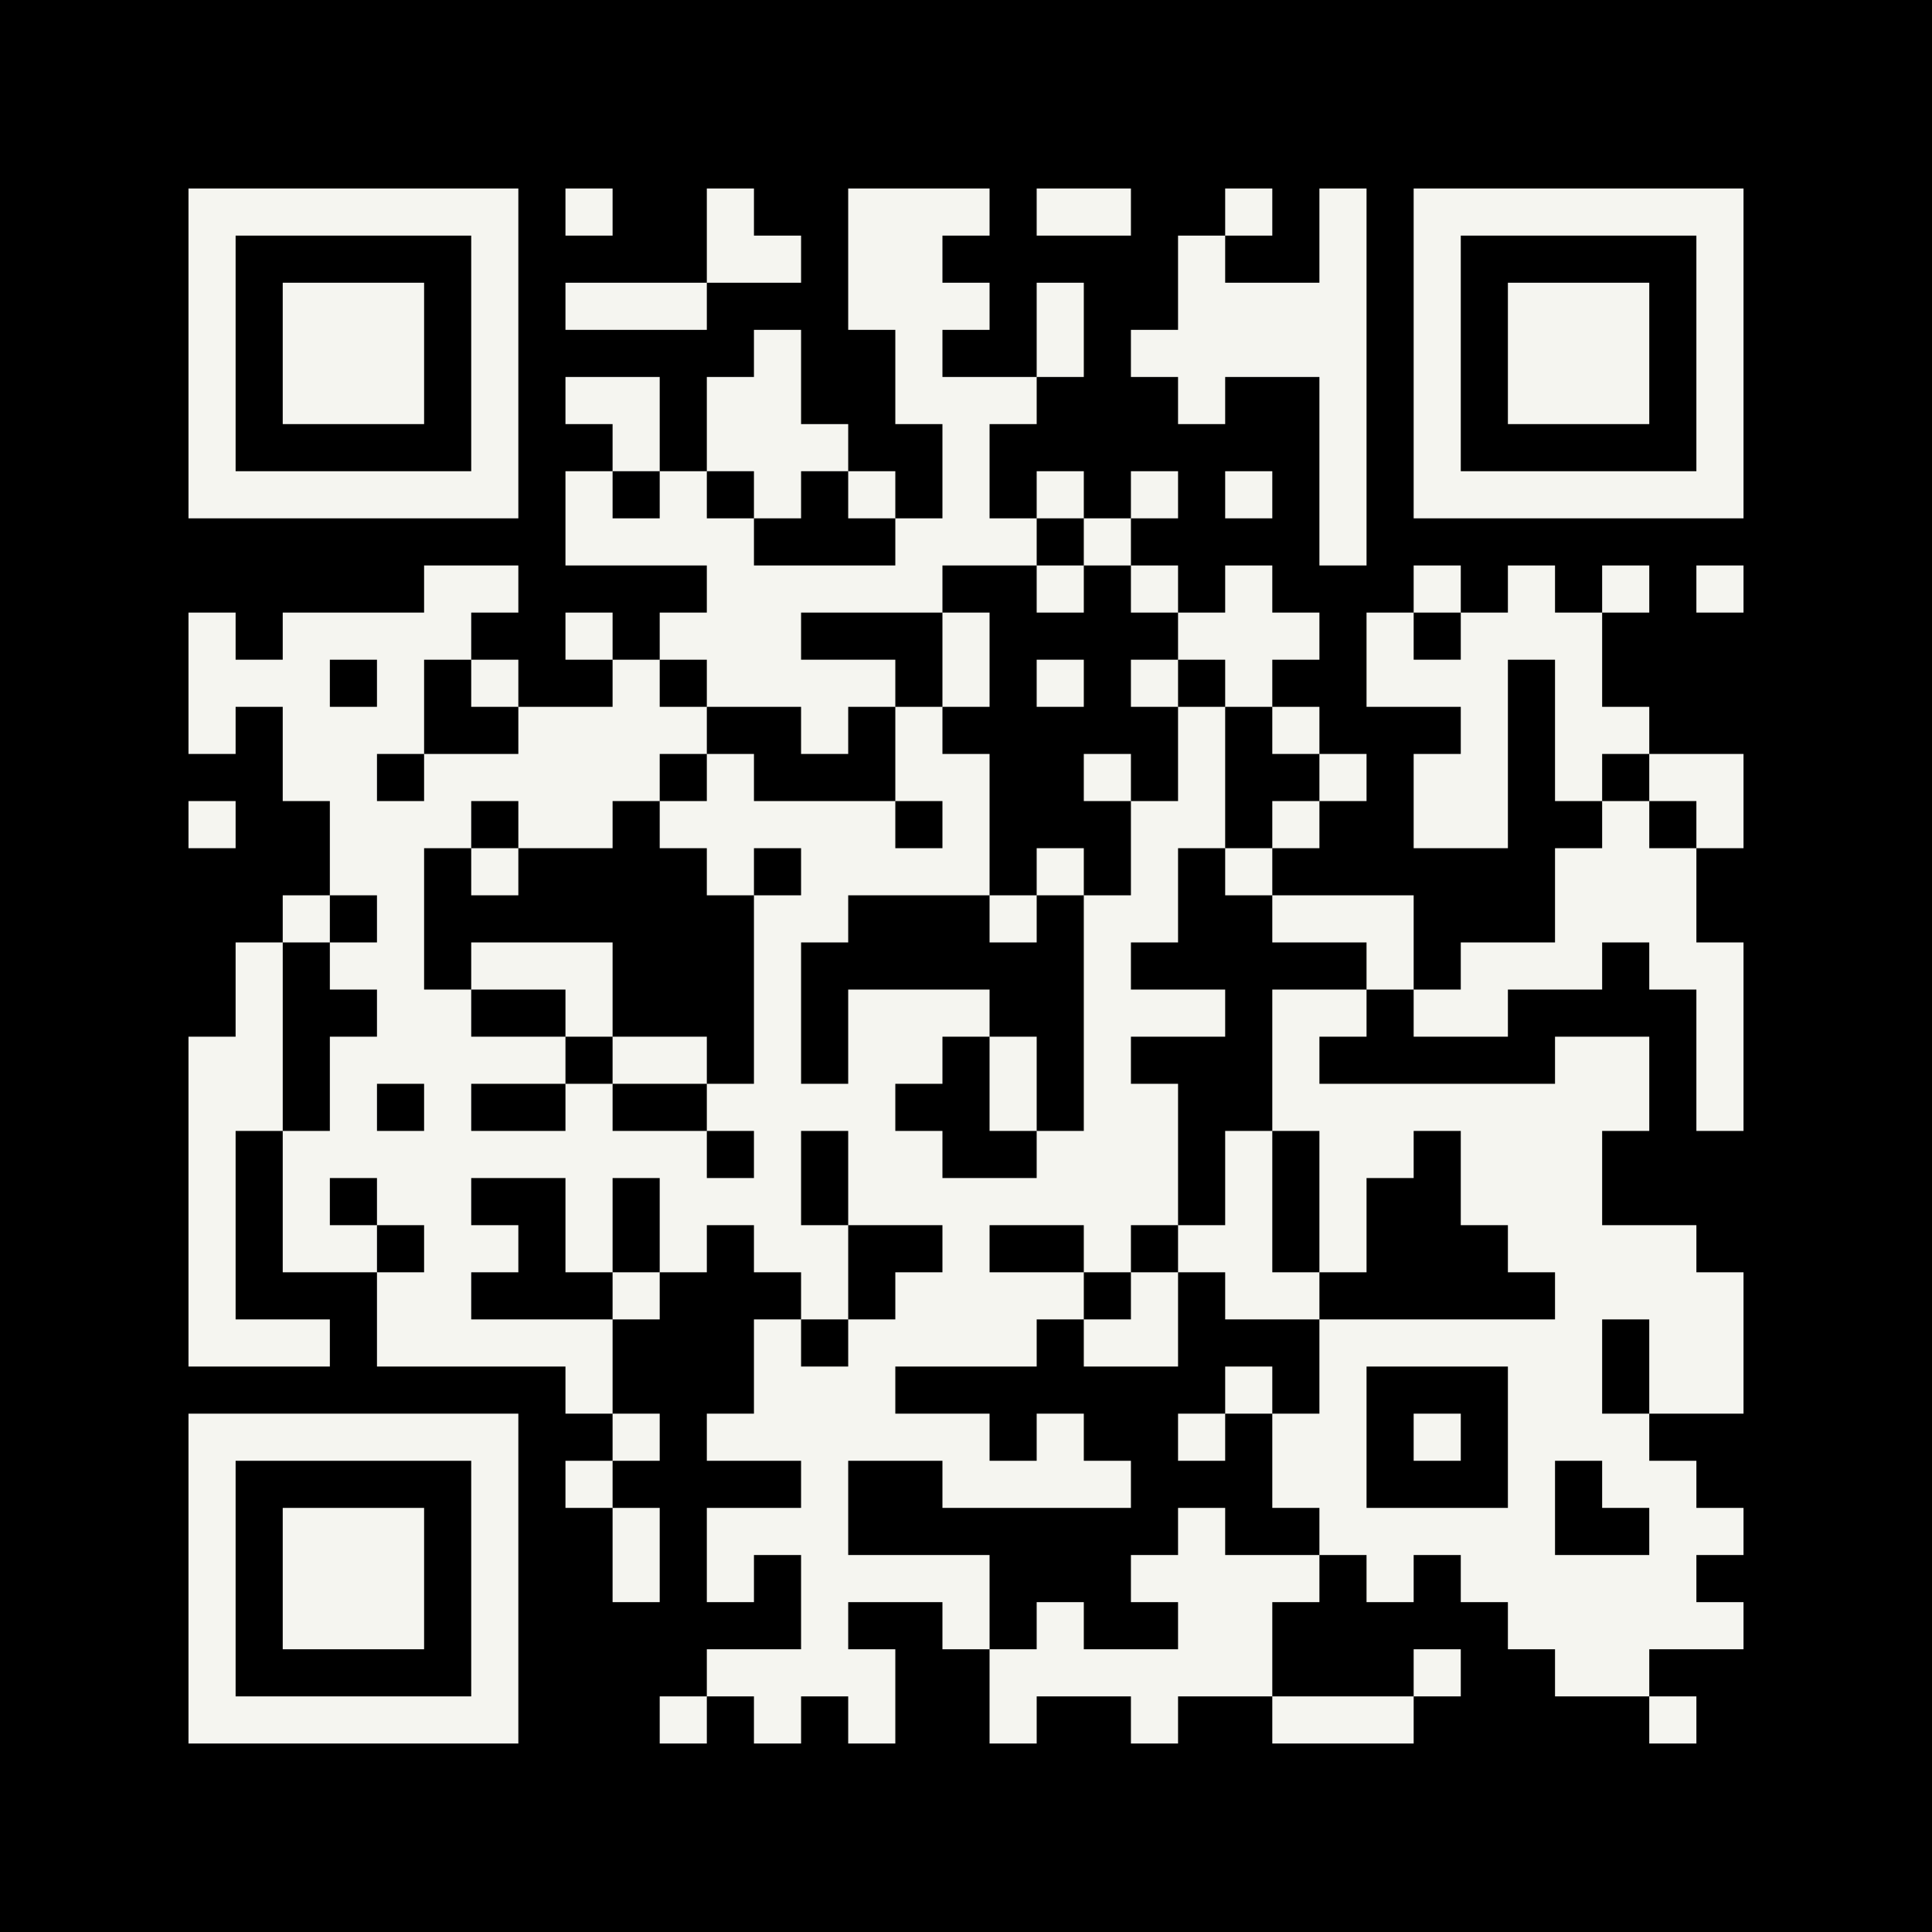
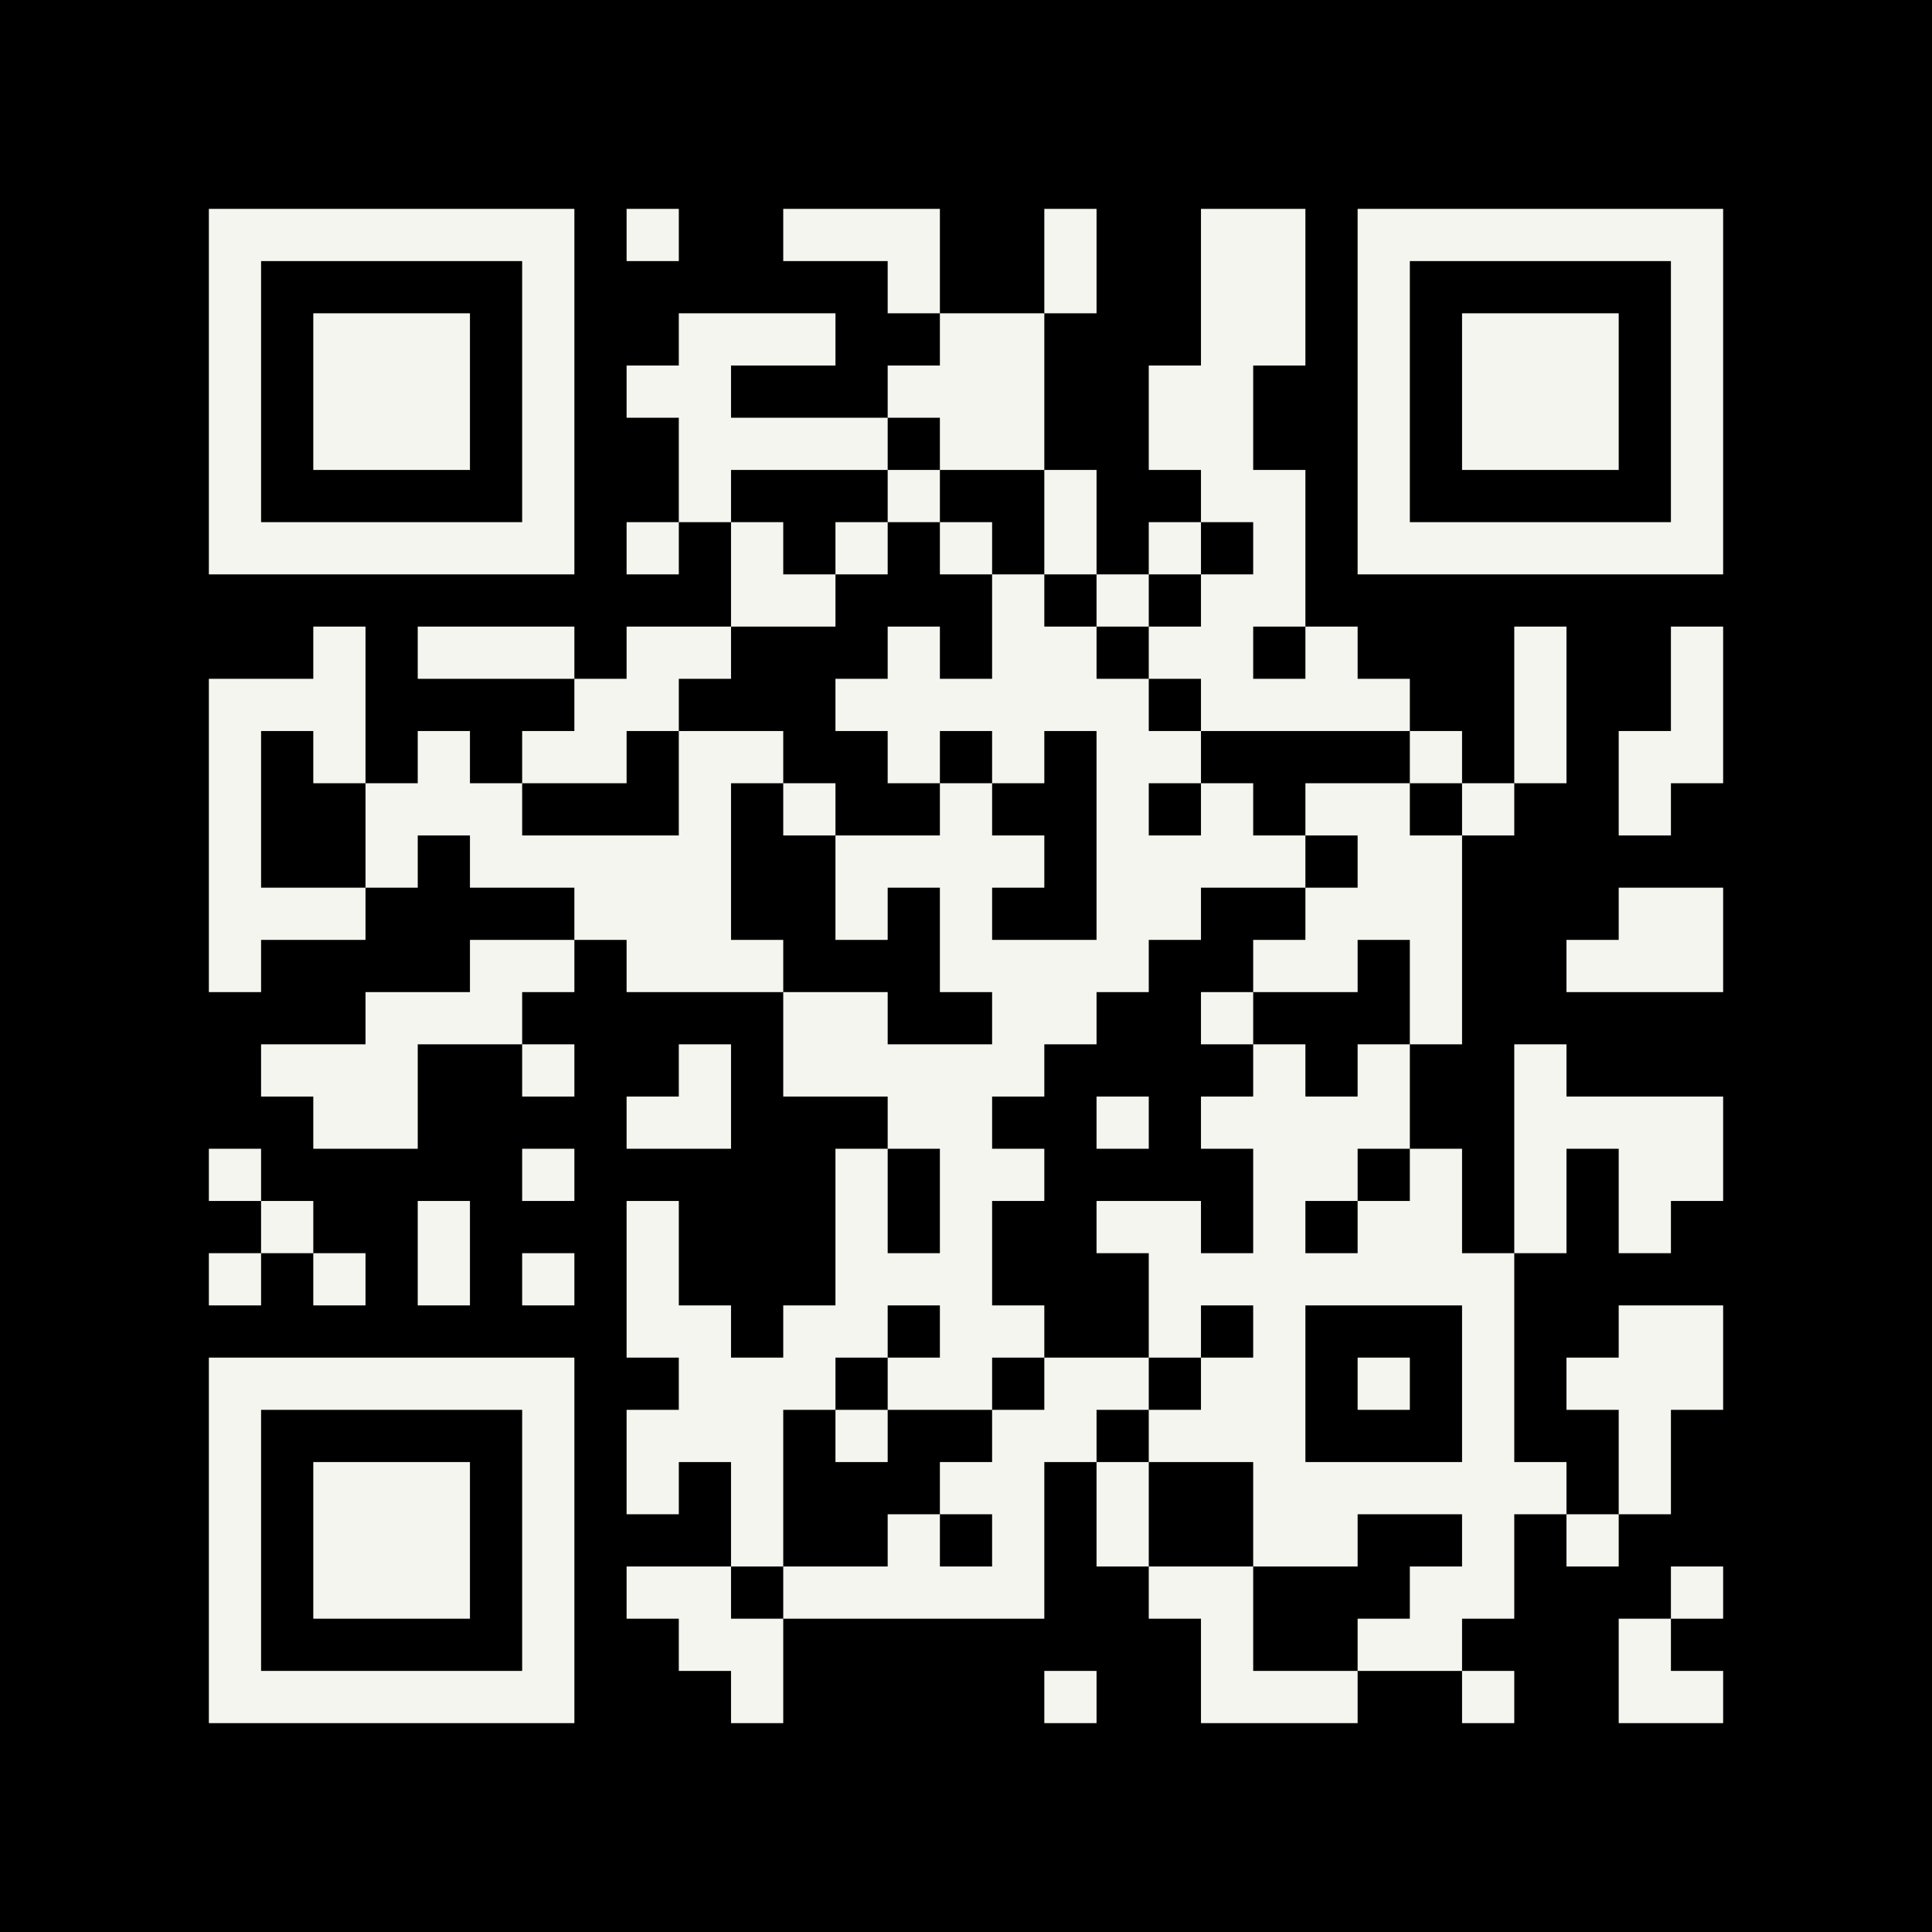
- <svg xmlns="http://www.w3.org/2000/svg" width="820" height="820" class="segno">
+ <svg xmlns="http://www.w3.org/2000/svg" width="740" height="740" class="segno">
  <g transform="scale(20)">
-     <path fill="#000" d="M0 0h41v41h-41z" />
-     <path class="qrline" stroke="#f5f5f0" d="M4 4.5h7m1 0h1m2 0h1m2 0h3m1 0h2m2 0h1m1 0h1m1 0h7m-33 1h1m5 0h1m4 0h2m1 0h2m5 0h1m2 0h1m1 0h1m5 0h1m-33 1h1m1 0h3m1 0h1m1 0h3m3 0h3m1 0h1m2 0h4m1 0h1m1 0h3m1 0h1m-33 1h1m1 0h3m1 0h1m5 0h1m2 0h1m2 0h1m1 0h5m1 0h1m1 0h3m1 0h1m-33 1h1m1 0h3m1 0h1m1 0h2m1 0h2m2 0h3m3 0h1m2 0h1m1 0h1m1 0h3m1 0h1m-33 1h1m5 0h1m2 0h1m1 0h3m2 0h1m7 0h1m1 0h1m5 0h1m-33 1h7m1 0h1m1 0h1m1 0h1m1 0h1m1 0h1m1 0h1m1 0h1m1 0h1m1 0h1m1 0h7m-25 1h4m3 0h3m1 0h1m4 0h1m-20 1h2m4 0h5m2 0h1m1 0h1m1 0h1m3 0h1m1 0h1m1 0h1m1 0h1m-33 1h1m1 0h4m2 0h1m1 0h3m3 0h1m4 0h3m1 0h1m1 0h3m-30 1h3m1 0h1m1 0h1m2 0h1m1 0h4m1 0h1m1 0h1m1 0h1m1 0h1m2 0h3m1 0h1m-30 1h1m1 0h3m2 0h4m2 0h1m1 0h1m5 0h1m1 0h1m3 0h1m1 0h2m-29 1h2m1 0h5m1 0h1m3 0h2m2 0h1m1 0h1m2 0h1m1 0h2m1 0h1m1 0h2m-33 1h1m2 0h3m1 0h2m1 0h5m1 0h1m3 0h2m1 0h1m2 0h2m2 0h1m1 0h1m-30 1h2m1 0h1m4 0h1m1 0h4m1 0h1m1 0h1m1 0h1m6 0h3m-30 1h1m1 0h1m7 0h2m3 0h1m1 0h2m2 0h3m3 0h3m-31 1h1m1 0h2m1 0h3m3 0h1m6 0h1m5 0h1m1 0h3m1 0h2m-32 1h1m2 0h2m2 0h1m3 0h1m1 0h3m2 0h3m1 0h2m1 0h2m4 0h1m-33 1h2m1 0h5m1 0h2m1 0h1m1 0h2m1 0h1m1 0h1m3 0h1m5 0h2m1 0h1m-33 1h2m1 0h1m1 0h1m2 0h1m2 0h4m2 0h1m1 0h2m2 0h8m1 0h1m-33 1h1m1 0h9m1 0h1m1 0h2m2 0h3m1 0h1m1 0h2m1 0h3m-30 1h1m1 0h1m1 0h2m2 0h1m1 0h3m1 0h7m1 0h1m1 0h1m2 0h3m-30 1h1m1 0h2m1 0h2m1 0h1m1 0h1m1 0h2m2 0h1m2 0h1m1 0h2m1 0h1m3 0h4m-32 1h1m3 0h2m3 0h1m3 0h1m1 0h4m1 0h1m1 0h2m5 0h4m-33 1h3m1 0h5m3 0h1m1 0h4m1 0h2m3 0h6m1 0h2m-25 1h1m3 0h3m7 0h1m1 0h1m3 0h2m1 0h2m-33 1h7m2 0h1m1 0h6m1 0h1m2 0h1m1 0h2m1 0h1m1 0h3m-31 1h1m5 0h1m1 0h1m4 0h1m2 0h4m3 0h2m3 0h1m1 0h2m-32 1h1m1 0h3m1 0h1m2 0h1m1 0h3m7 0h1m2 0h5m2 0h2m-33 1h1m1 0h3m1 0h1m2 0h1m1 0h1m1 0h4m3 0h4m1 0h1m1 0h5m-32 1h1m1 0h3m1 0h1m6 0h1m2 0h1m1 0h1m2 0h2m5 0h5m-33 1h1m5 0h1m4 0h4m2 0h6m3 0h1m2 0h2m-31 1h7m3 0h1m1 0h1m1 0h1m2 0h1m2 0h1m2 0h3m5 0h1" />
+     <path fill="#000" d="M0 0h37v37h-37z" />
+     <path class="qrline" stroke="#f5f5f0" d="M4 4.5h7m1 0h1m2 0h3m2 0h1m2 0h2m1 0h7m-29 1h1m5 0h1m6 0h1m2 0h1m2 0h2m1 0h1m5 0h1m-29 1h1m1 0h3m1 0h1m2 0h3m2 0h2m3 0h2m1 0h1m1 0h3m1 0h1m-29 1h1m1 0h3m1 0h1m1 0h2m3 0h3m2 0h2m2 0h1m1 0h3m1 0h1m-29 1h1m1 0h3m1 0h1m2 0h4m1 0h2m2 0h2m2 0h1m1 0h3m1 0h1m-29 1h1m5 0h1m2 0h1m3 0h1m2 0h1m2 0h2m1 0h1m5 0h1m-29 1h7m1 0h1m1 0h1m1 0h1m1 0h1m1 0h1m1 0h1m1 0h1m1 0h7m-19 1h2m3 0h1m1 0h1m1 0h2m-19 1h1m1 0h3m1 0h2m3 0h1m1 0h2m1 0h2m1 0h1m3 0h1m2 0h1m-29 1h3m4 0h2m3 0h6m1 0h4m2 0h1m2 0h1m-29 1h1m1 0h1m1 0h1m1 0h2m1 0h2m2 0h1m1 0h1m1 0h2m4 0h1m1 0h1m1 0h2m-29 1h1m2 0h3m3 0h1m1 0h1m2 0h1m2 0h1m1 0h1m1 0h2m1 0h1m2 0h1m-28 1h1m2 0h1m1 0h5m2 0h4m1 0h4m1 0h2m-24 1h3m4 0h3m2 0h1m1 0h1m2 0h2m2 0h3m3 0h2m-29 1h1m4 0h2m1 0h3m3 0h4m2 0h2m1 0h1m2 0h3m-26 1h3m5 0h2m2 0h2m2 0h1m3 0h1m-23 1h3m2 0h1m2 0h1m1 0h5m4 0h1m1 0h1m2 0h1m-24 1h2m4 0h2m3 0h2m2 0h1m1 0h4m2 0h4m-29 1h1m5 0h1m5 0h1m1 0h2m4 0h2m1 0h1m1 0h1m1 0h2m-28 1h1m2 0h1m3 0h1m3 0h1m1 0h1m2 0h2m1 0h1m1 0h2m1 0h1m1 0h1m-28 1h1m1 0h1m1 0h1m1 0h1m1 0h1m3 0h3m3 0h7m-17 1h2m1 0h2m1 0h2m2 0h1m1 0h1m3 0h1m2 0h2m-29 1h7m2 0h3m1 0h2m1 0h2m1 0h2m1 0h1m1 0h1m1 0h3m-29 1h1m5 0h1m1 0h3m1 0h1m2 0h2m1 0h3m3 0h1m2 0h1m-28 1h1m1 0h3m1 0h1m1 0h1m1 0h1m3 0h2m1 0h1m2 0h6m1 0h1m-28 1h1m1 0h3m1 0h1m3 0h1m2 0h1m1 0h1m1 0h1m2 0h2m2 0h1m1 0h1m-27 1h1m1 0h3m1 0h1m1 0h2m1 0h5m2 0h2m3 0h2m3 0h1m-29 1h1m5 0h1m2 0h2m8 0h1m2 0h2m3 0h1m-28 1h7m3 0h1m5 0h1m2 0h3m2 0h1m2 0h2" />
  </g>
</svg>
